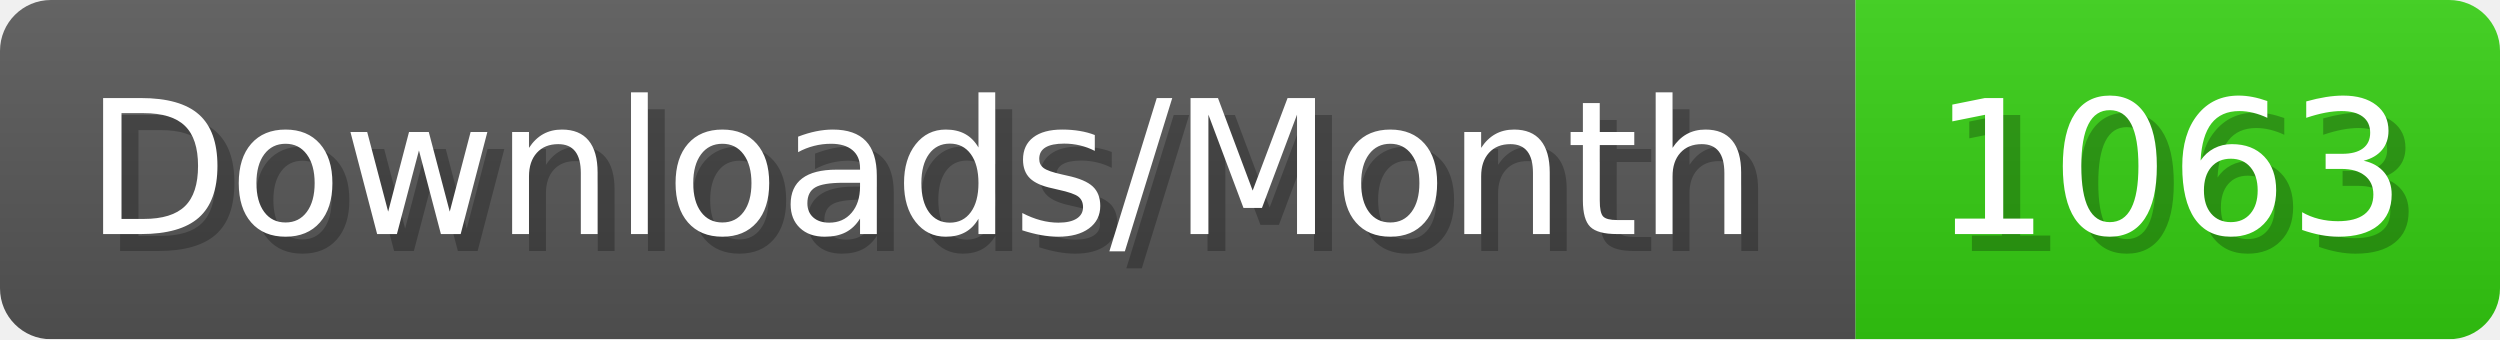
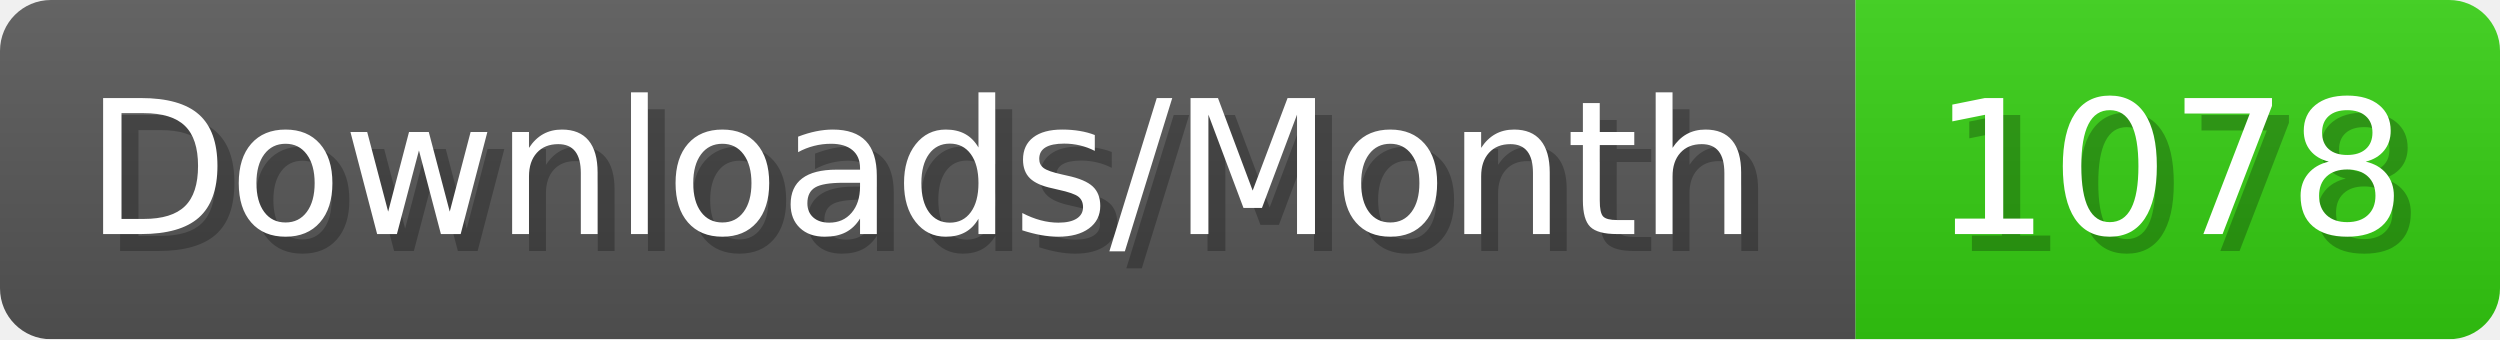
- <svg xmlns="http://www.w3.org/2000/svg" width="147.4" height="20" viewBox="0 0 1474 200" role="img" aria-label="Downloads/Month: 1063">
+ <svg xmlns="http://www.w3.org/2000/svg" width="147.4" height="20" viewBox="0 0 1474 200" role="img" aria-label="Downloads/Month: 1078">
  <linearGradient id="YlXUI" x2="0" y2="100%">
    <stop offset="0" stop-opacity=".1" stop-color="#EEE" />
    <stop offset="1" stop-opacity=".1" />
  </linearGradient>
  <mask id="JHhop">
    <rect width="1474" height="200" rx="30" fill="#FFF" />
  </mask>
  <g mask="url(#JHhop)">
    <rect width="1094" height="200" fill="#555" />
    <rect width="380" height="200" fill="#3C1" x="1094" />
    <rect width="1474" height="200" fill="url(#YlXUI)" />
  </g>
  <g aria-hidden="true" fill="#fff" text-anchor="start" font-family="Verdana,DejaVu Sans,sans-serif" font-size="110">
    <text x="60" y="148" textLength="994" fill="#000" opacity="0.25">Downloads/Month</text>
    <text x="50" y="138" textLength="994">Downloads/Month</text>
-     <text x="1149" y="148" textLength="280" fill="#000" opacity="0.25">1063</text>
-     <text x="1139" y="138" textLength="280">1063</text>
+     <text x="1149" y="148" textLength="280" fill="#000" opacity="0.25">1078</text>
+     <text x="1139" y="138" textLength="280">1078</text>
  </g>
</svg>
